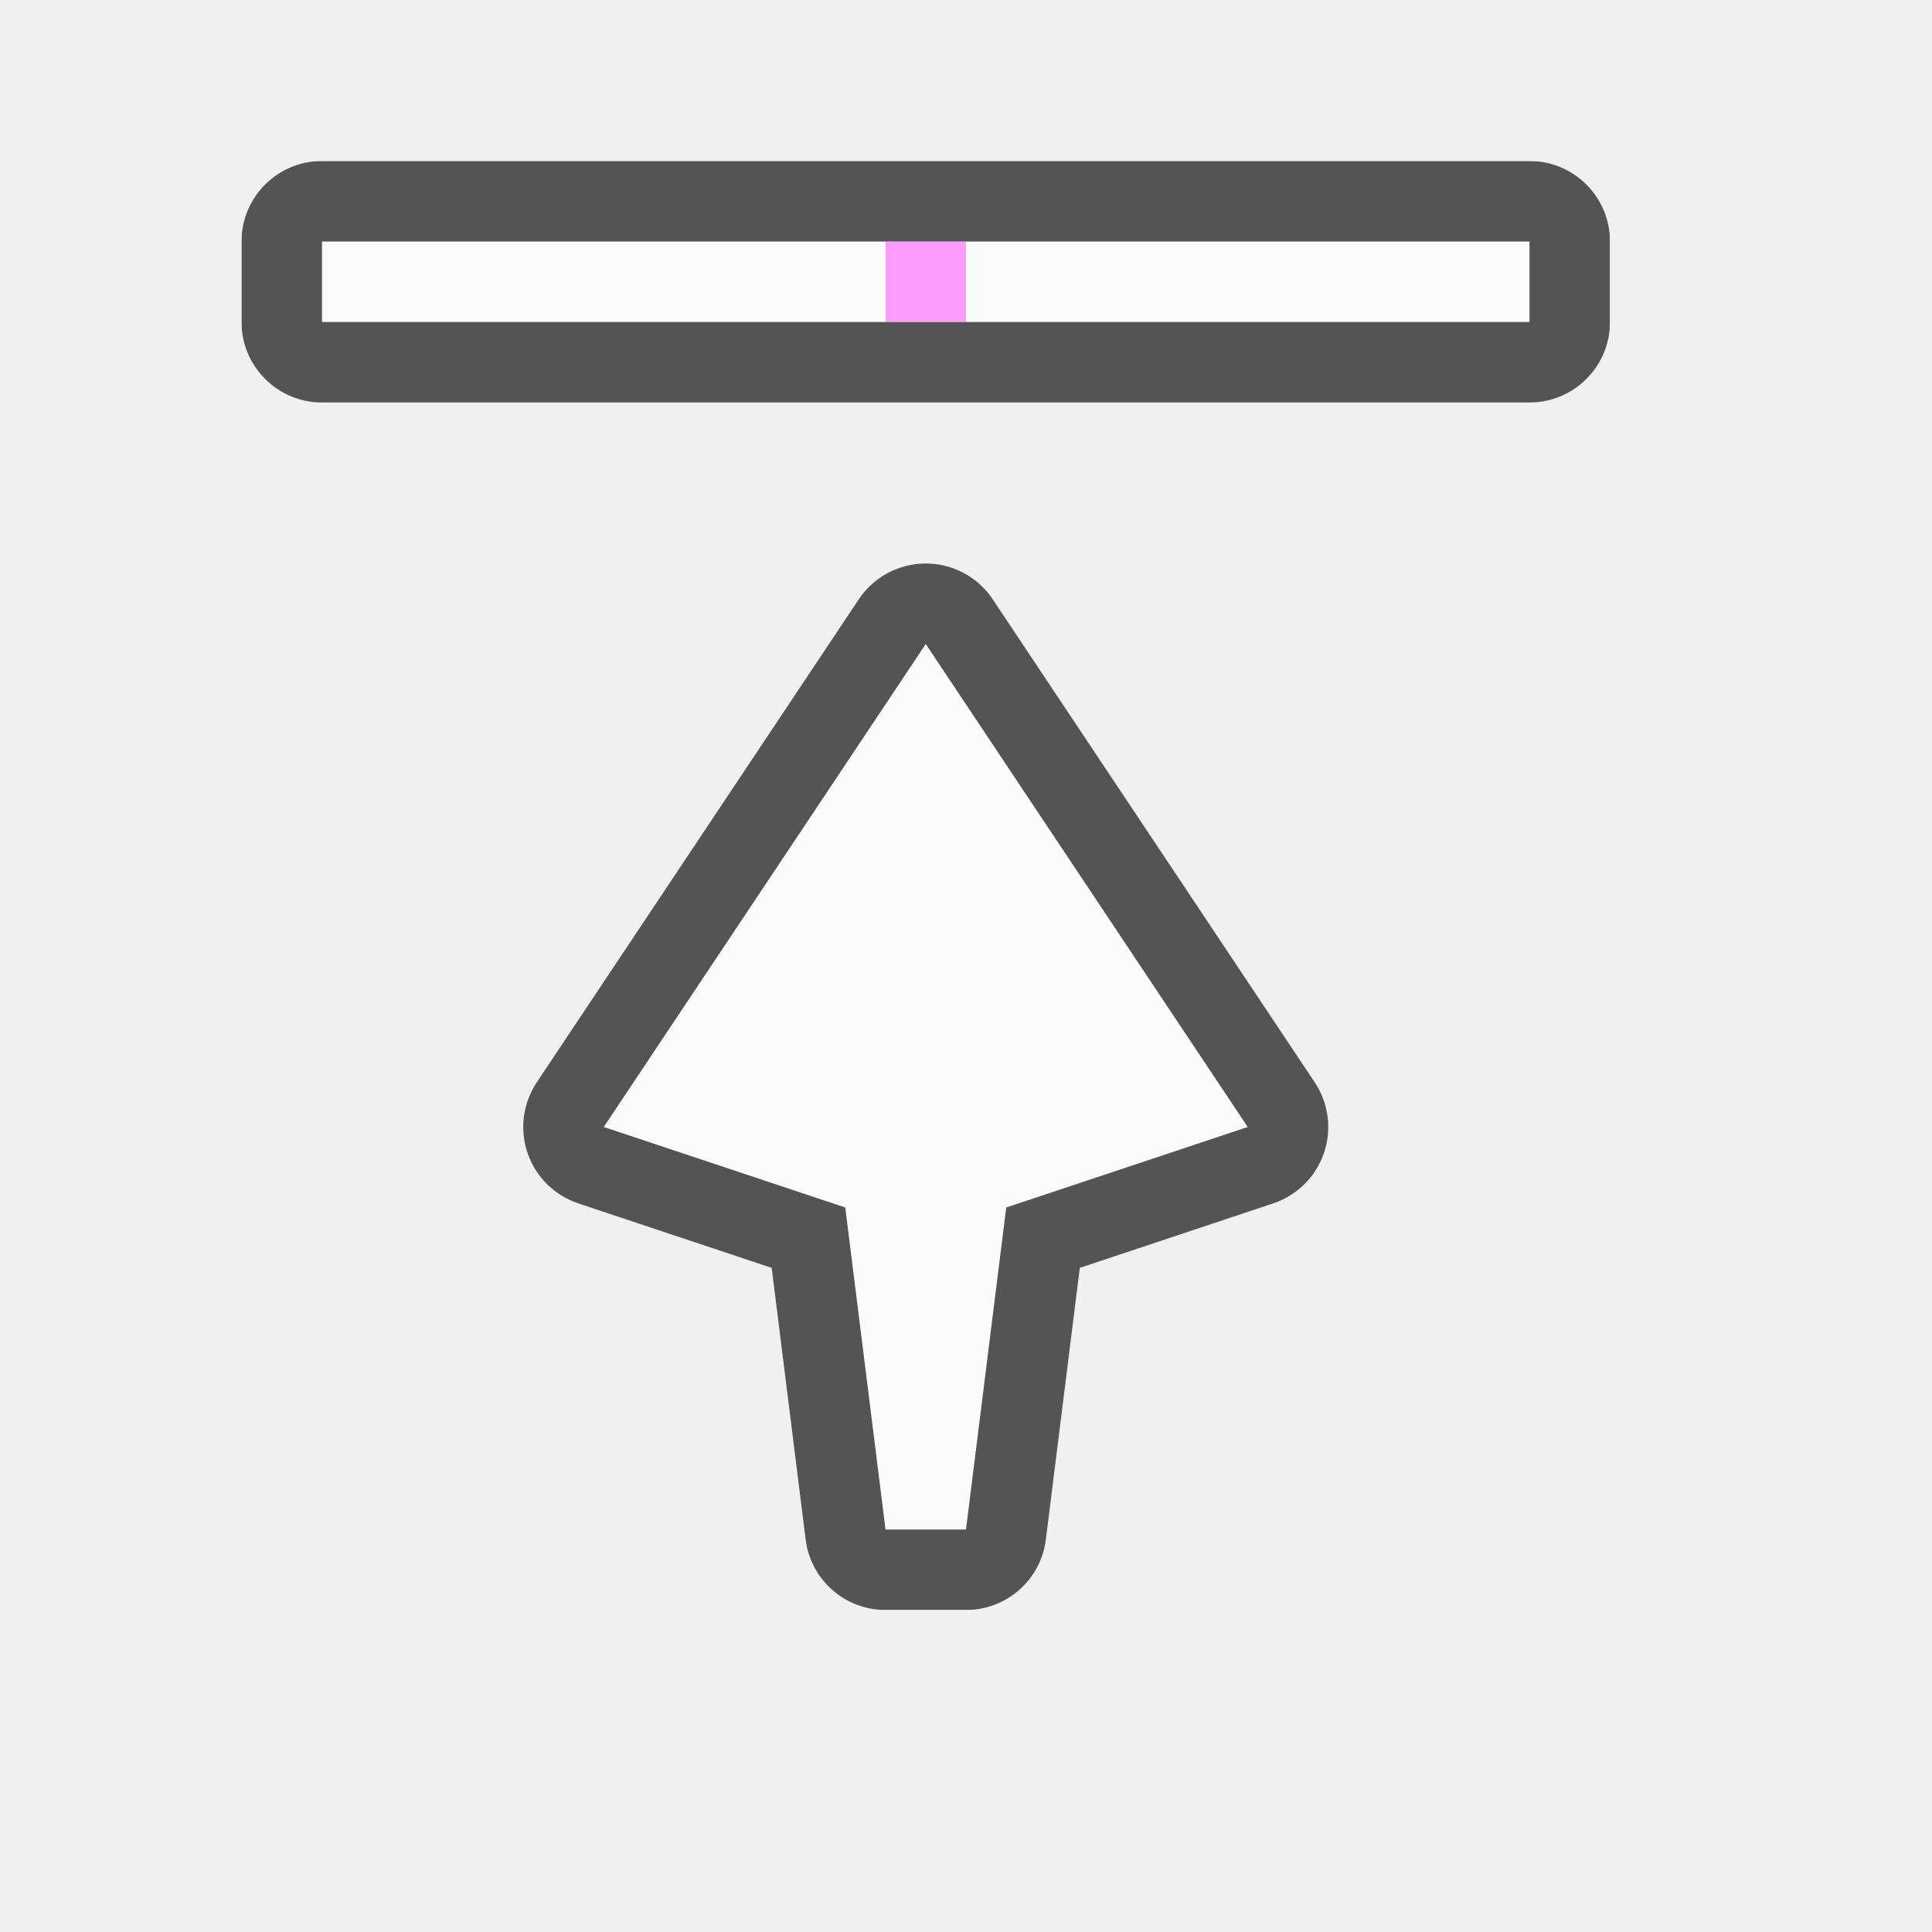
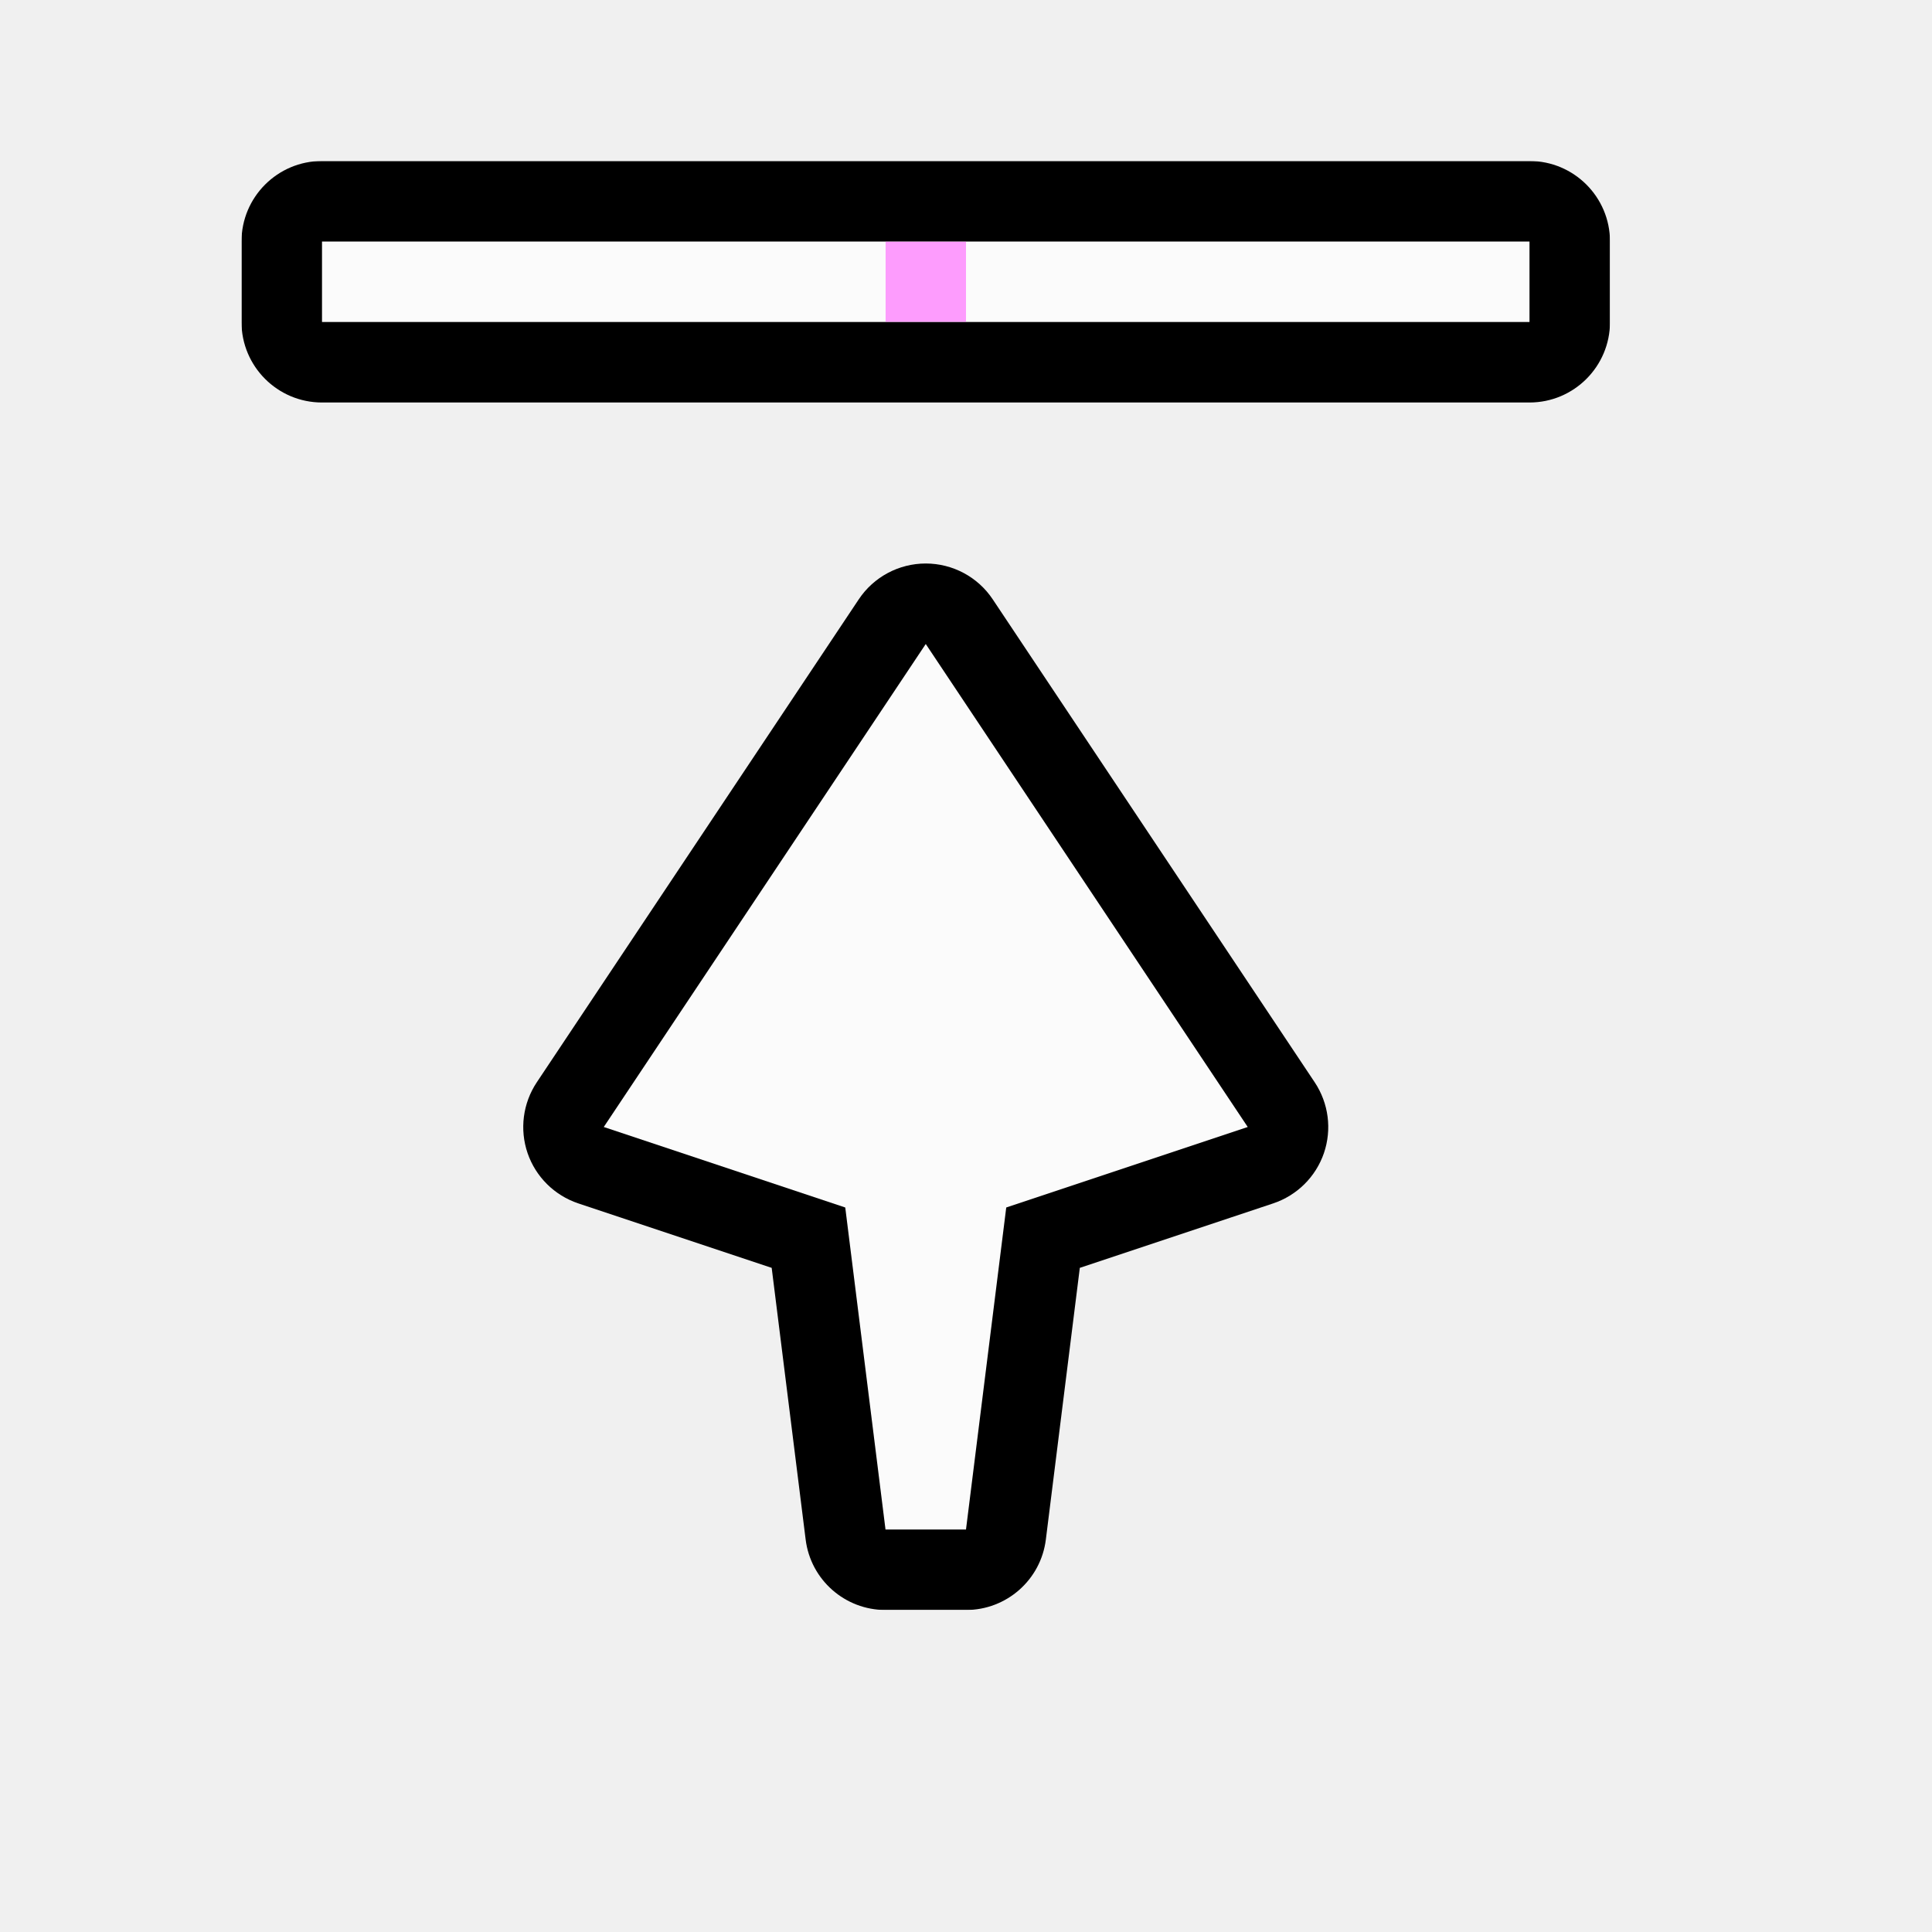
<svg xmlns="http://www.w3.org/2000/svg" width="24" height="24" viewBox="0 0 24 24" fill="none">
  <g id="cursor=n-resize, variant=light, size=24">
    <g id="Union">
      <mask id="path-1-outside-1_2320_8784" maskUnits="userSpaceOnUse" x="3" y="2" width="17" height="18" fill="black">
        <rect fill="white" x="3" y="2" width="17" height="18" />
-         <path fill-rule="evenodd" clip-rule="evenodd" d="M4 3H19V4H4V3ZM7.5 14L11.5 8L15.5 14L12.5 15L12 19H11L10.5 15L7.5 14Z" />
+         <path d="M15.5 14L12.5 15L12 19H11L10.5 15L7.5 14L11.5 8L15.5 14ZM19 3V4H4V3H19Z" />
      </mask>
-       <path fill-rule="evenodd" clip-rule="evenodd" d="M4 3H19V4H4V3ZM7.5 14L11.5 8L15.5 14L12.5 15L12 19H11L10.5 15L7.5 14Z" fill="#FBFBFB" />
-       <path d="M19 3H20C20 2.448 19.552 2 19 2V3ZM4 3V2C3.448 2 3 2.448 3 3H4ZM19 4V5C19.552 5 20 4.552 20 4H19ZM4 4H3C3 4.552 3.448 5 4 5V4ZM11.5 8L12.332 7.445C12.147 7.167 11.834 7 11.5 7C11.166 7 10.853 7.167 10.668 7.445L11.5 8ZM7.5 14L6.668 13.445C6.495 13.705 6.453 14.03 6.554 14.325C6.655 14.619 6.888 14.85 7.184 14.949L7.5 14ZM15.5 14L15.816 14.949C16.112 14.85 16.345 14.619 16.446 14.325C16.547 14.03 16.505 13.705 16.332 13.445L15.5 14ZM12.5 15L12.184 14.051C11.818 14.173 11.556 14.494 11.508 14.876L12.5 15ZM12 19V20C12.504 20 12.93 19.625 12.992 19.124L12 19ZM11 19L10.008 19.124C10.07 19.625 10.496 20 11 20V19ZM10.5 15L11.492 14.876C11.444 14.494 11.182 14.173 10.816 14.051L10.5 15ZM19 2H4V4H19V2ZM20 4V3H18V4H20ZM4 5H19V3H4V5ZM3 3V4H5V3H3ZM10.668 7.445L6.668 13.445L8.332 14.555L12.332 8.555L10.668 7.445ZM16.332 13.445L12.332 7.445L10.668 8.555L14.668 14.555L16.332 13.445ZM12.816 15.949L15.816 14.949L15.184 13.051L12.184 14.051L12.816 15.949ZM12.992 19.124L13.492 15.124L11.508 14.876L11.008 18.876L12.992 19.124ZM11 20H12V18H11V20ZM9.508 15.124L10.008 19.124L11.992 18.876L11.492 14.876L9.508 15.124ZM7.184 14.949L10.184 15.949L10.816 14.051L7.816 13.051L7.184 14.949Z" fill="black" fill-opacity="0.65" mask="url(#path-1-outside-1_2320_8784)" />
+       <path d="M15.5 14L12.5 15L12 19H11L10.5 15L7.5 14L11.5 8L15.5 14ZM19 3V4H4V3H19Z" fill="#FBFBFB" />
+       <path d="M15.5 14L15.816 14.949C16.112 14.85 16.345 14.619 16.446 14.325C16.547 14.03 16.505 13.705 16.332 13.445L15.5 14ZM12.5 15L12.184 14.051C11.818 14.173 11.556 14.494 11.508 14.876L12.5 15ZM12 19V20C12.504 20 12.93 19.625 12.992 19.124L12 19ZM11 19L10.008 19.124C10.07 19.625 10.496 20 11 20V19ZM10.5 15L11.492 14.876C11.444 14.494 11.182 14.173 10.816 14.051L10.5 15ZM7.5 14L6.668 13.445C6.495 13.705 6.453 14.03 6.554 14.325C6.655 14.619 6.888 14.85 7.184 14.949L7.5 14ZM11.5 8L12.332 7.445C12.147 7.167 11.834 7 11.5 7C11.166 7 10.853 7.167 10.668 7.445L11.5 8ZM19 3H20C20 2.448 19.552 2 19 2V3ZM19 4V5C19.552 5 20 4.552 20 4H19ZM4 4H3C3 4.552 3.448 5 4 5V4ZM4 3V2C3.448 2 3 2.448 3 3H4ZM15.5 14L15.184 13.051L12.184 14.051L12.5 15L12.816 15.949L15.816 14.949L15.5 14ZM12.5 15L11.508 14.876L11.008 18.876L12 19L12.992 19.124L13.492 15.124L12.5 15ZM12 19V18H11V19V20H12V19ZM11 19L11.992 18.876L11.492 14.876L10.5 15L9.508 15.124L10.008 19.124L11 19ZM10.5 15L10.816 14.051L7.816 13.051L7.5 14L7.184 14.949L10.184 15.949L10.5 15ZM7.5 14L8.332 14.555L12.332 8.555L11.5 8L10.668 7.445L6.668 13.445L7.5 14ZM11.5 8L10.668 8.555L14.668 14.555L15.5 14L16.332 13.445L12.332 7.445L11.5 8ZM19 3H18V4H19H20V3H19ZM19 4V3H4V4V5H19V4ZM4 4H5V3H4H3V4H4ZM4 3V4H19V3V2H4V3Z" fill="black" mask="url(#path-1-outside-1_2320_8784)" />
    </g>
    <g id="hotspot" clip-path="url(#clip0_2320_8784)">
      <rect id="center" opacity="0.5" x="11" y="3" width="1" height="1" fill="#FF3DFF" />
    </g>
  </g>
  <defs>
    <clipPath id="clip0_2320_8784">
      <rect width="1" height="1" fill="white" transform="translate(11 3)" />
    </clipPath>
  </defs>
</svg>
